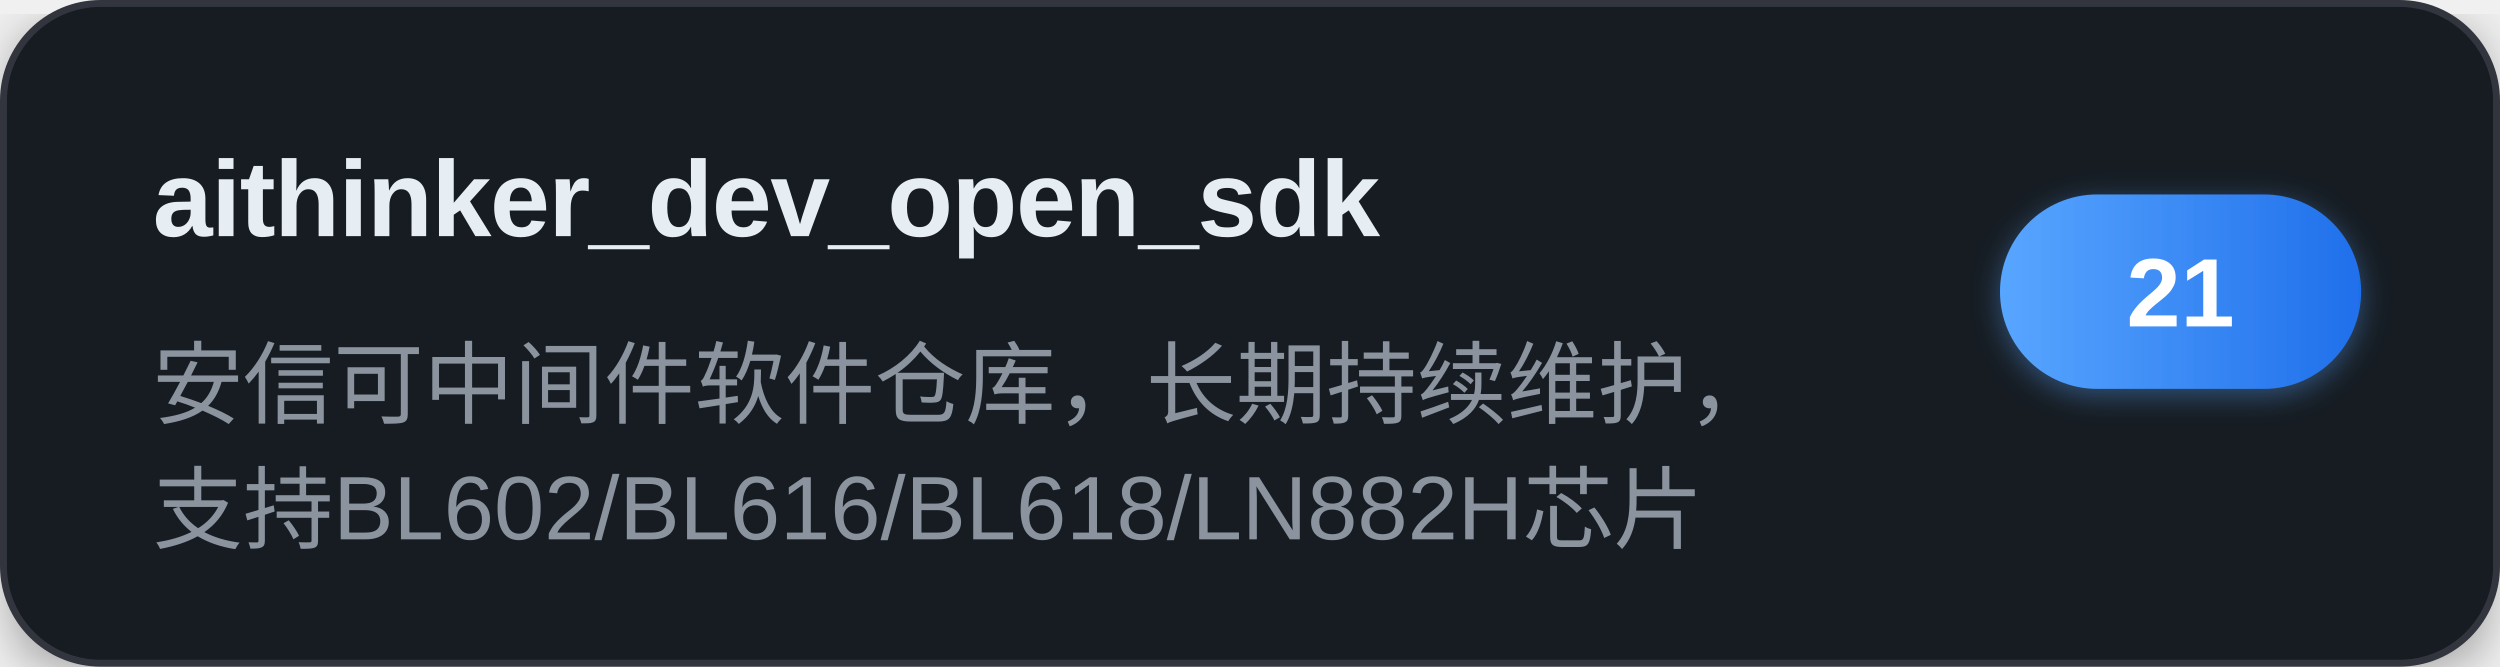
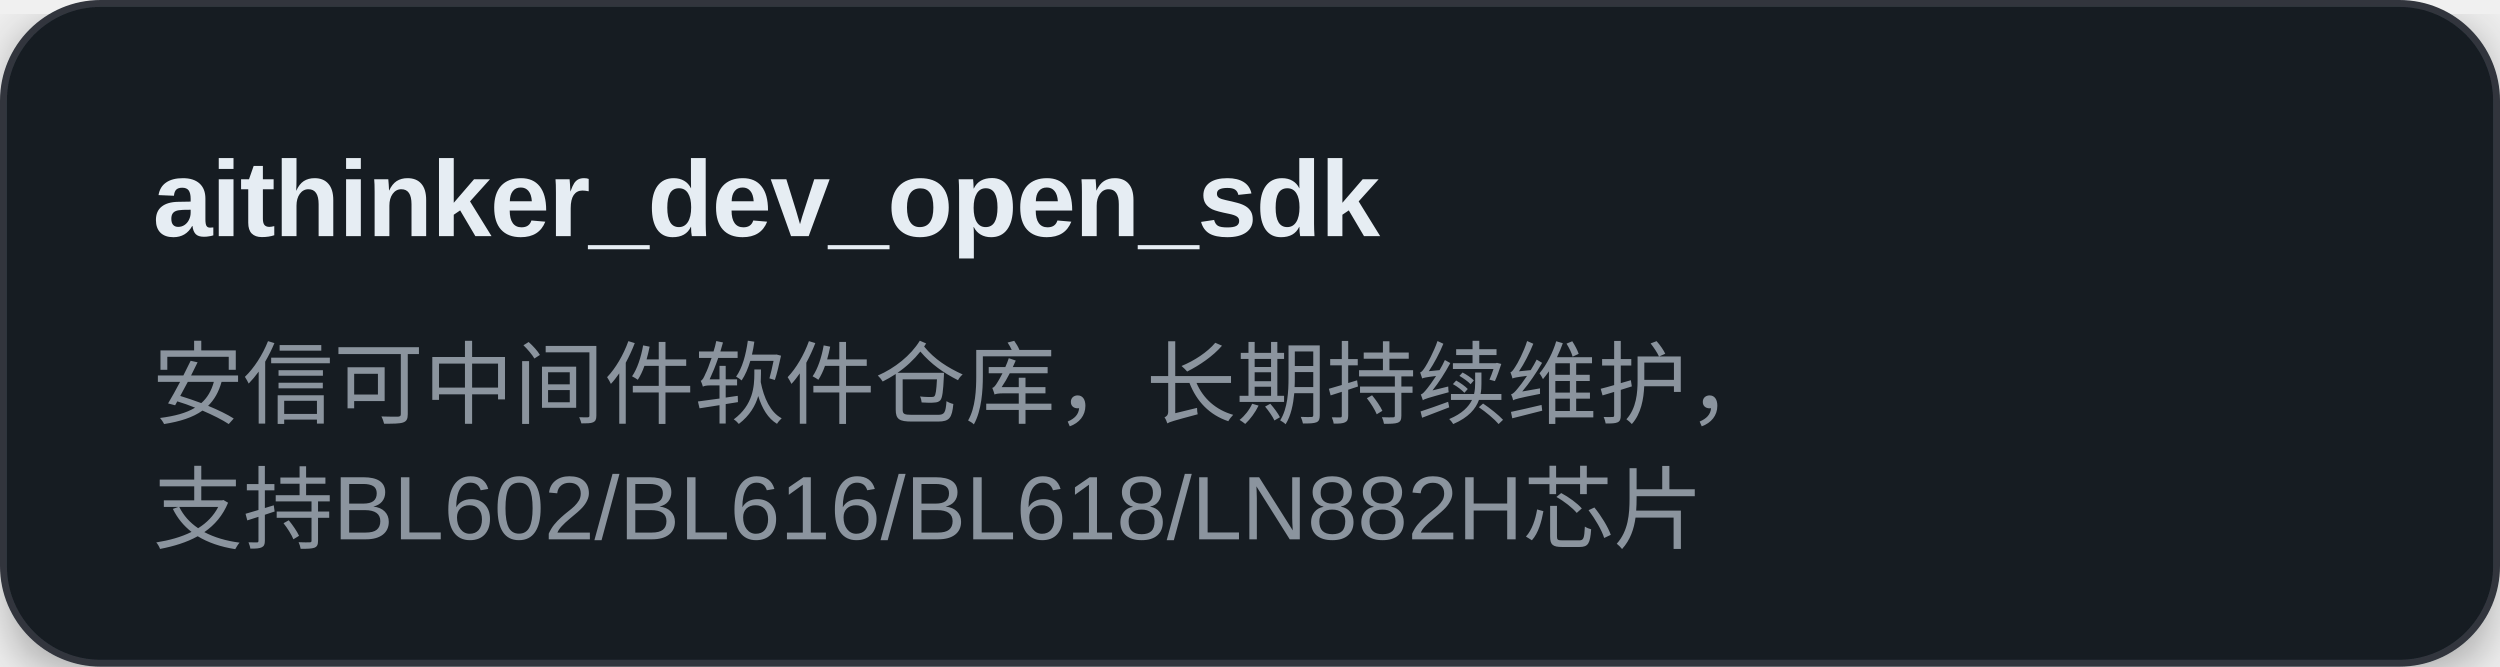
<svg xmlns="http://www.w3.org/2000/svg" width="360" height="96" viewBox="0 0 360 96" role="img" aria-label="aithinker_dev_open_sdk">
  <defs>
-     <linearGradient id="brand" x1="0" y1="0" x2="1" y2="0">
-       <stop offset="0" stop-color="#58a6ff" />
-       <stop offset="1" stop-color="#1f6feb" />
-     </linearGradient>
    <filter id="cardShadow" x="-20%" y="-20%" width="140%" height="140%">
      <feDropShadow dx="0" dy="2" stdDeviation="4" flood-color="#000000" flood-opacity="0.35" />
-     </filter>
-     <filter id="pillShadow" x="-30%" y="-30%" width="160%" height="160%">
-       <feDropShadow dx="0" dy="1" stdDeviation="2" flood-color="#58a6ff" flood-opacity="0.4" />
    </filter>
  </defs>
  <g filter="url(#cardShadow)">
    <rect x="0.5" y="0.5" width="359" height="95" rx="14" fill="#161b22" stroke="#30363d" stroke-width="1" />
  </g>
  <text x="22" y="34" font-family="'Segoe UI',-apple-system,'Helvetica Neue',Arial,sans-serif" font-size="15.5" font-weight="700" letter-spacing="-0.2" fill="#e6edf3">aithinker_dev_open_sdk</text>
  <text x="22" y="60" font-family="'Segoe UI',-apple-system,'Helvetica Neue',Arial,sans-serif" font-size="13" fill="#8b949e">安信可中间件软件仓库，长期持续维护，</text>
  <text x="22" y="78" font-family="'Segoe UI',-apple-system,'Helvetica Neue',Arial,sans-serif" font-size="13" fill="#8b949e">支持BL602/BL616/BL618/LN882H芯片</text>
-   <g filter="url(#pillShadow)">
-     <rect x="288" y="28" width="52" height="28" rx="14" fill="url(#brand)" />
-   </g>
-   <text x="314" y="47" text-anchor="middle" font-family="'Segoe UI',-apple-system,'Helvetica Neue',Arial,sans-serif" font-size="14" font-weight="700" fill="#ffffff">21</text>
</svg>
